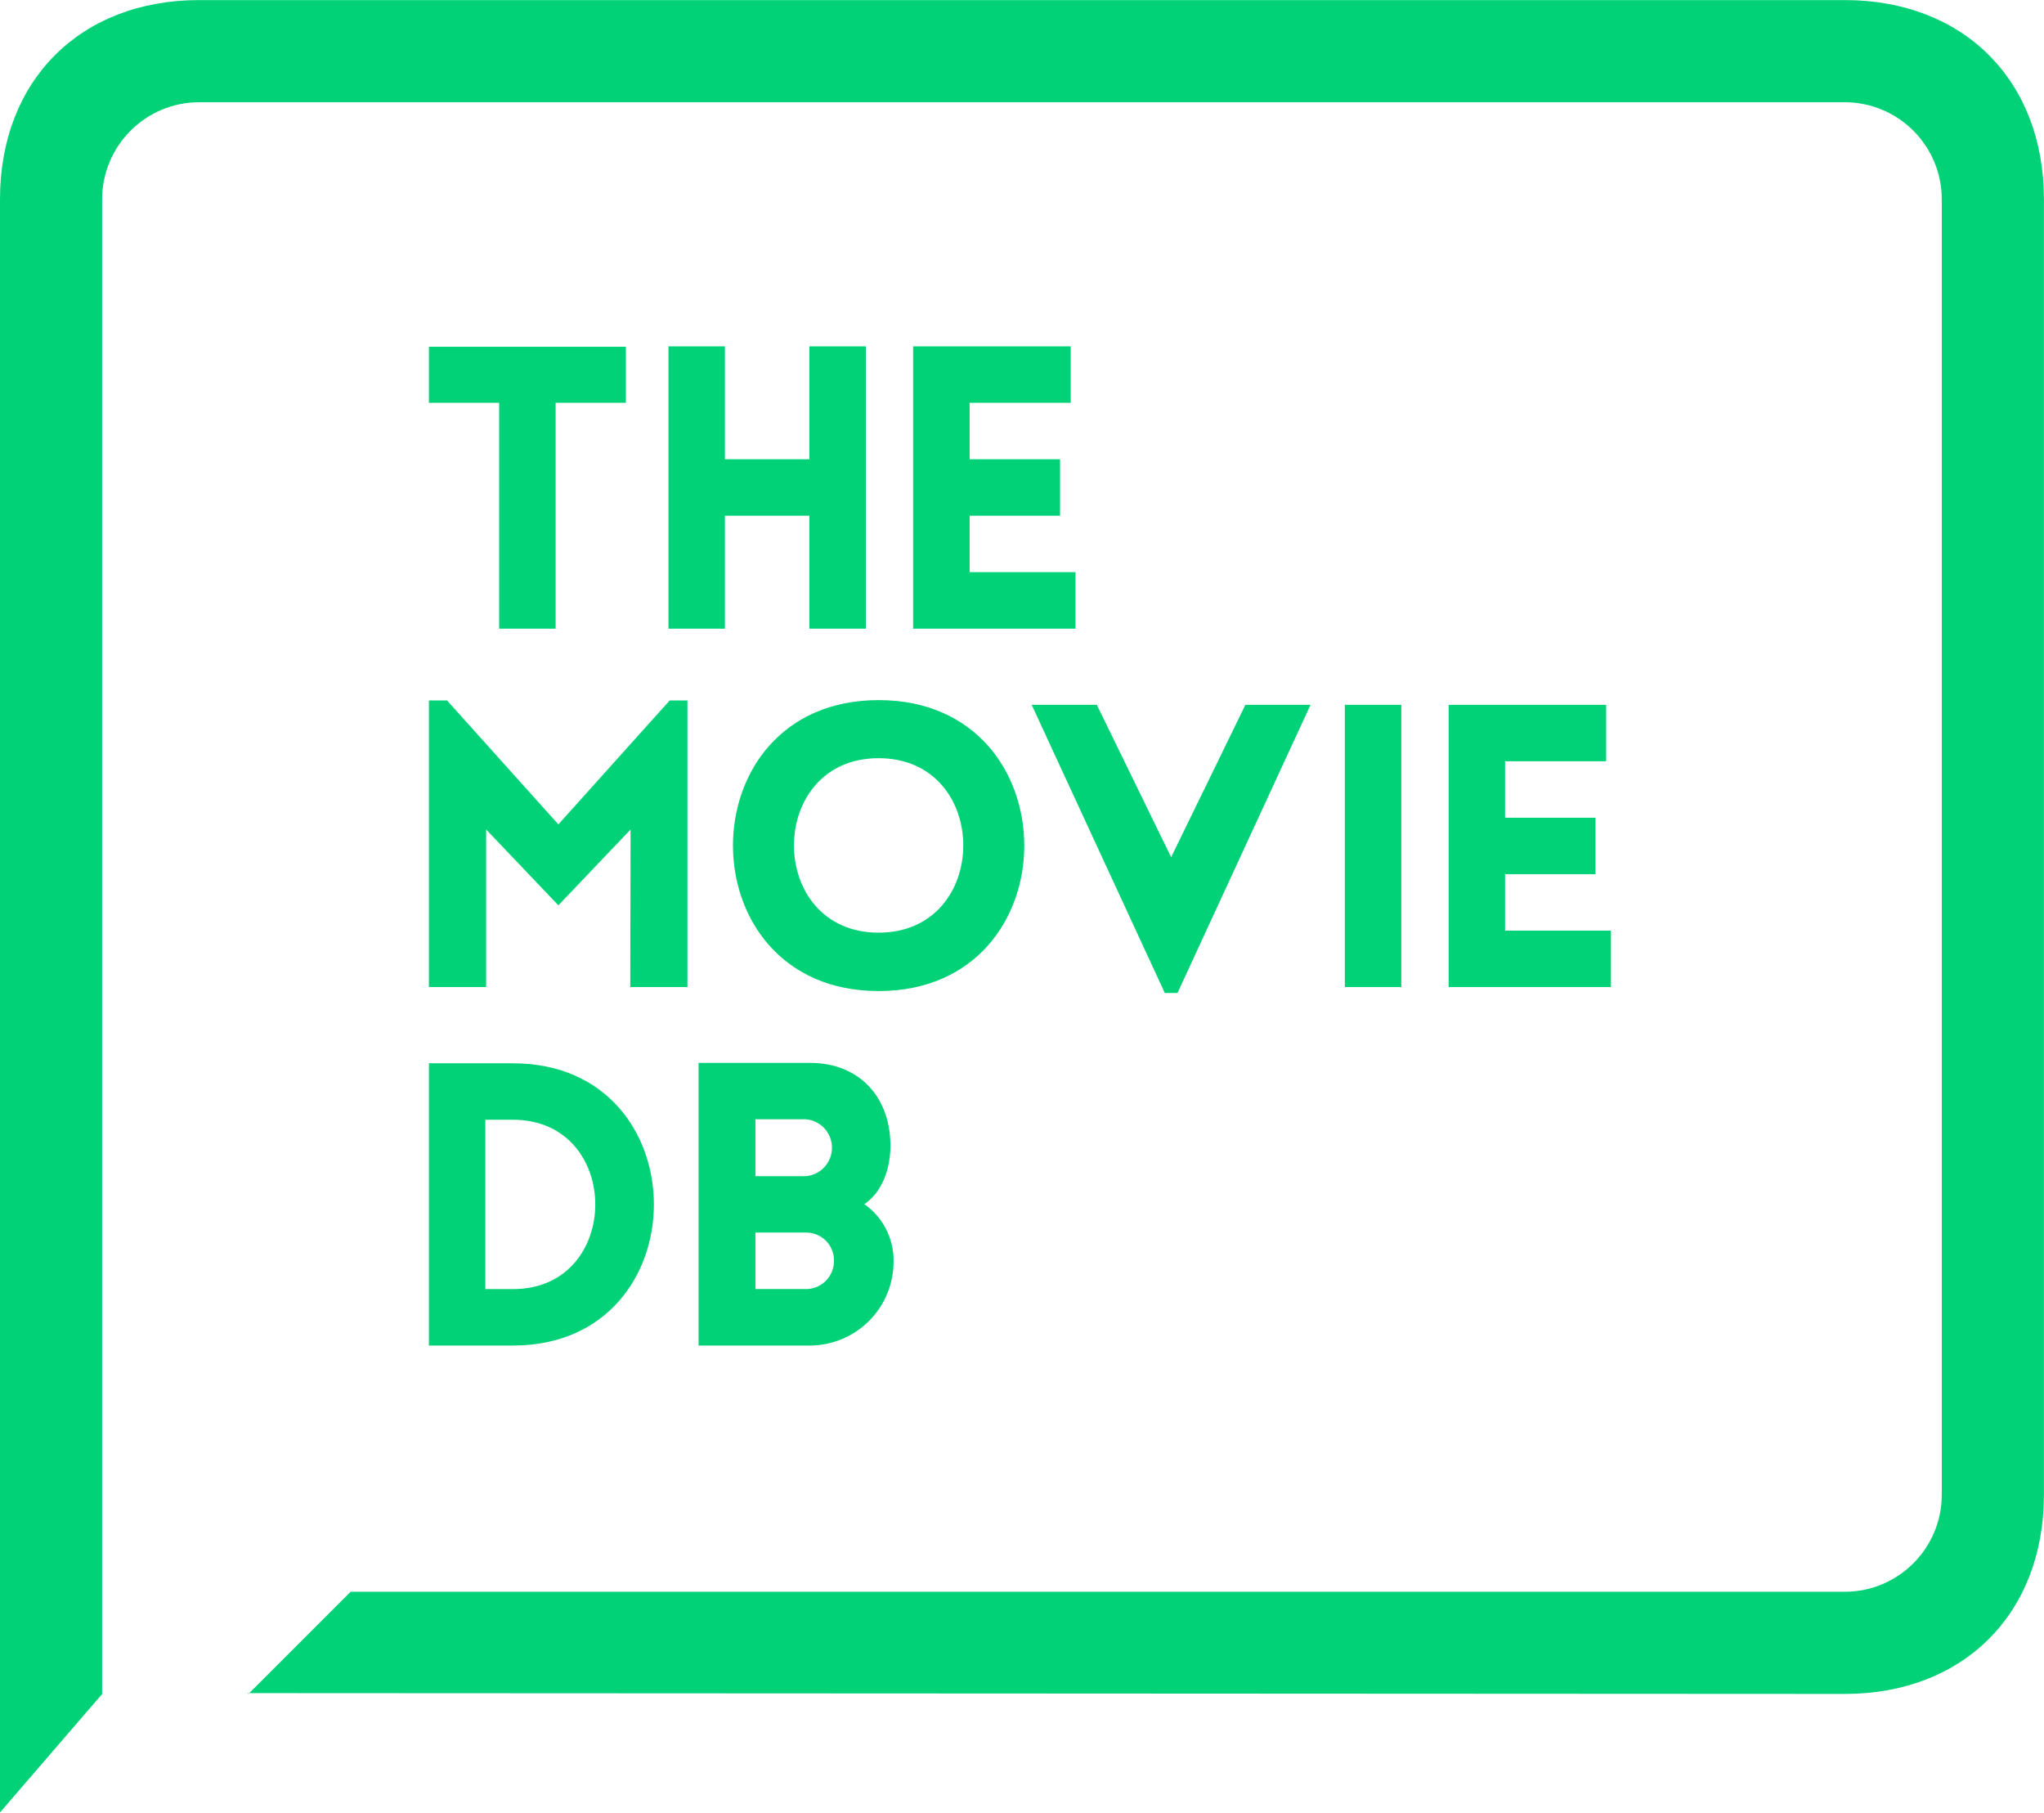
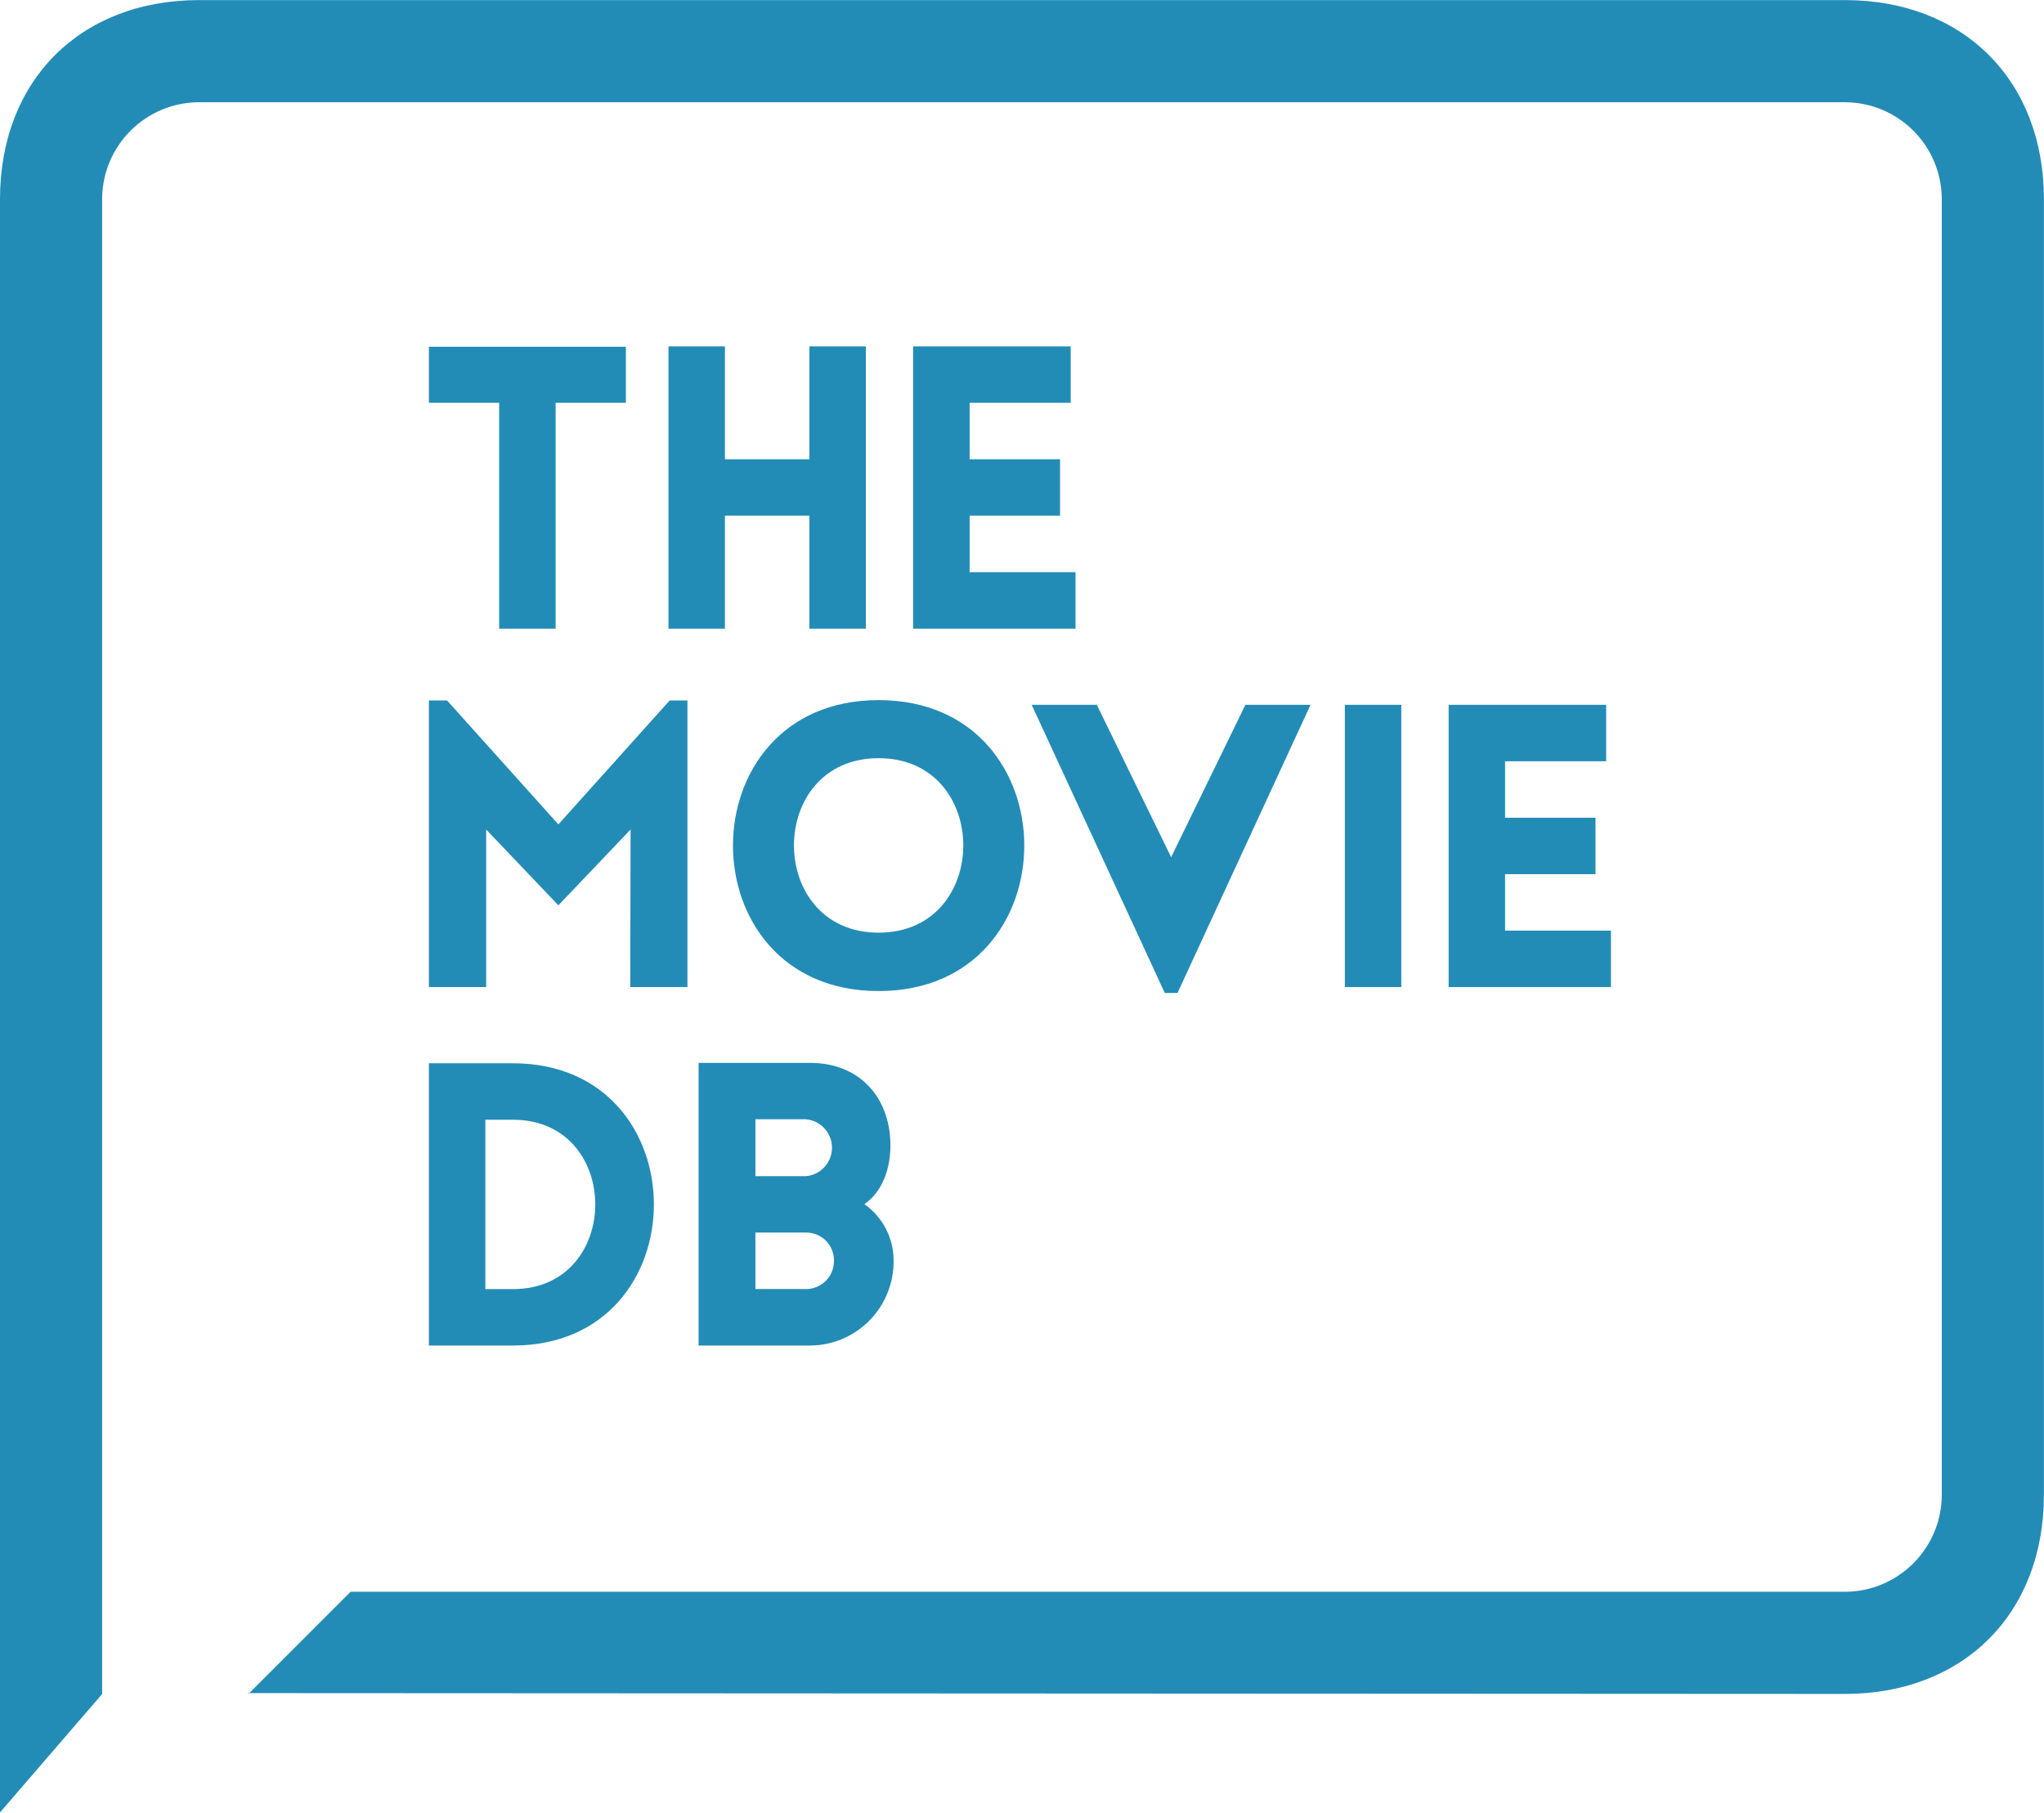
<svg xmlns="http://www.w3.org/2000/svg" id="Layer_1" data-name="Layer 1" viewBox="0 0 251.34 222.81">
  <defs>
-     <style>.cls-1{fill:#01d277;}</style>
+     <style>.cls-1{fill:#0c80aee6;}</style>
  </defs>
  <path class="cls-1" d="M2944.56,2236.34c14.6,0,24.48-9.88,24.48-24.48V2052.58c0-14.6-9.88-24.48-24.48-24.48H2742.19c-14.6,0-24.48,9.88-24.48,24.48v198.33l12.56-14.56h0V2052.58a11.94,11.94,0,0,1,11.92-11.92h202.37a11.94,11.94,0,0,1,11.92,11.92v159.28a11.94,11.94,0,0,1-11.92,11.92H2760.82l-12.56,12.56-0.08-.1" transform="translate(-2717.71 -2028.09)" />
  <polygon class="cls-1" points="61.38 77.29 68.32 77.29 68.32 49.52 76.96 49.52 76.96 42.63 52.74 42.63 52.74 49.52 61.38 49.52 61.38 77.29" />
  <polygon class="cls-1" points="99.53 77.29 106.47 77.29 106.47 42.58 99.53 42.58 99.53 56.46 89.14 56.46 89.14 42.58 82.2 42.58 82.2 77.29 89.14 77.29 89.14 63.4 99.53 63.4 99.53 77.29" />
  <polygon class="cls-1" points="132.25 70.34 119.23 70.34 119.23 63.4 130.35 63.4 130.35 56.46 119.23 56.46 119.23 49.52 131.66 49.52 131.66 42.58 112.28 42.58 112.28 77.29 132.25 77.29 132.25 70.34" />
  <polygon class="cls-1" points="68.66 101.35 54.97 86.11 52.74 86.11 52.74 121.35 59.78 121.35 59.78 101.98 68.66 111.3 77.54 101.98 77.5 121.35 84.53 121.35 84.53 86.11 82.35 86.11 68.66 101.35" />
  <path class="cls-1" d="M2825.75,2114.16c-23.88,0-23.88,35.77,0,35.77S2849.63,2114.16,2825.75,2114.16Zm0,28.59c-13.88,0-13.88-21.45,0-21.45S2839.63,2142.75,2825.75,2142.75Z" transform="translate(-2717.71 -2028.09)" />
  <rect class="cls-1" x="165.37" y="86.65" width="6.94" height="34.7" />
  <polygon class="cls-1" points="185.07 114.41 185.07 107.47 196.19 107.47 196.19 100.53 185.07 100.53 185.07 93.59 197.5 93.59 197.5 86.65 178.13 86.65 178.13 121.35 198.09 121.35 198.09 114.41 185.07 114.41" />
  <path class="cls-1" d="M2780.79,2158.81h-10.34v34.7h10.34C2803.89,2193.51,2803.89,2158.81,2780.79,2158.81Zm0,27.76h-3.4v-20.82h3.4C2794.28,2165.75,2794.28,2186.57,2780.79,2186.57Z" transform="translate(-2717.71 -2028.09)" />
  <path class="cls-1" d="M2824,2176.13c2.18-1.5,3.11-4.22,3.2-6.84,0.15-6.12-3.69-10.53-9.85-10.53h-13.74v34.75h13.74a10.32,10.32,0,0,0,10.24-10.44A8.43,8.43,0,0,0,2824,2176.13Zm-13.4-10.44h6.17a3.51,3.51,0,0,1,0,7h-6.17v-7Zm6.17,20.87h-6.17v-6.94h6.17a3.41,3.41,0,0,1,3.49,3.45A3.45,3.45,0,0,1,2816.77,2186.57Z" transform="translate(-2717.71 -2028.09)" />
  <polygon class="cls-1" points="144.01 105.38 134.87 86.65 126.86 86.65 143.23 122.08 144.79 122.08 161.15 86.65 153.14 86.65 144.01 105.38" />
</svg>
